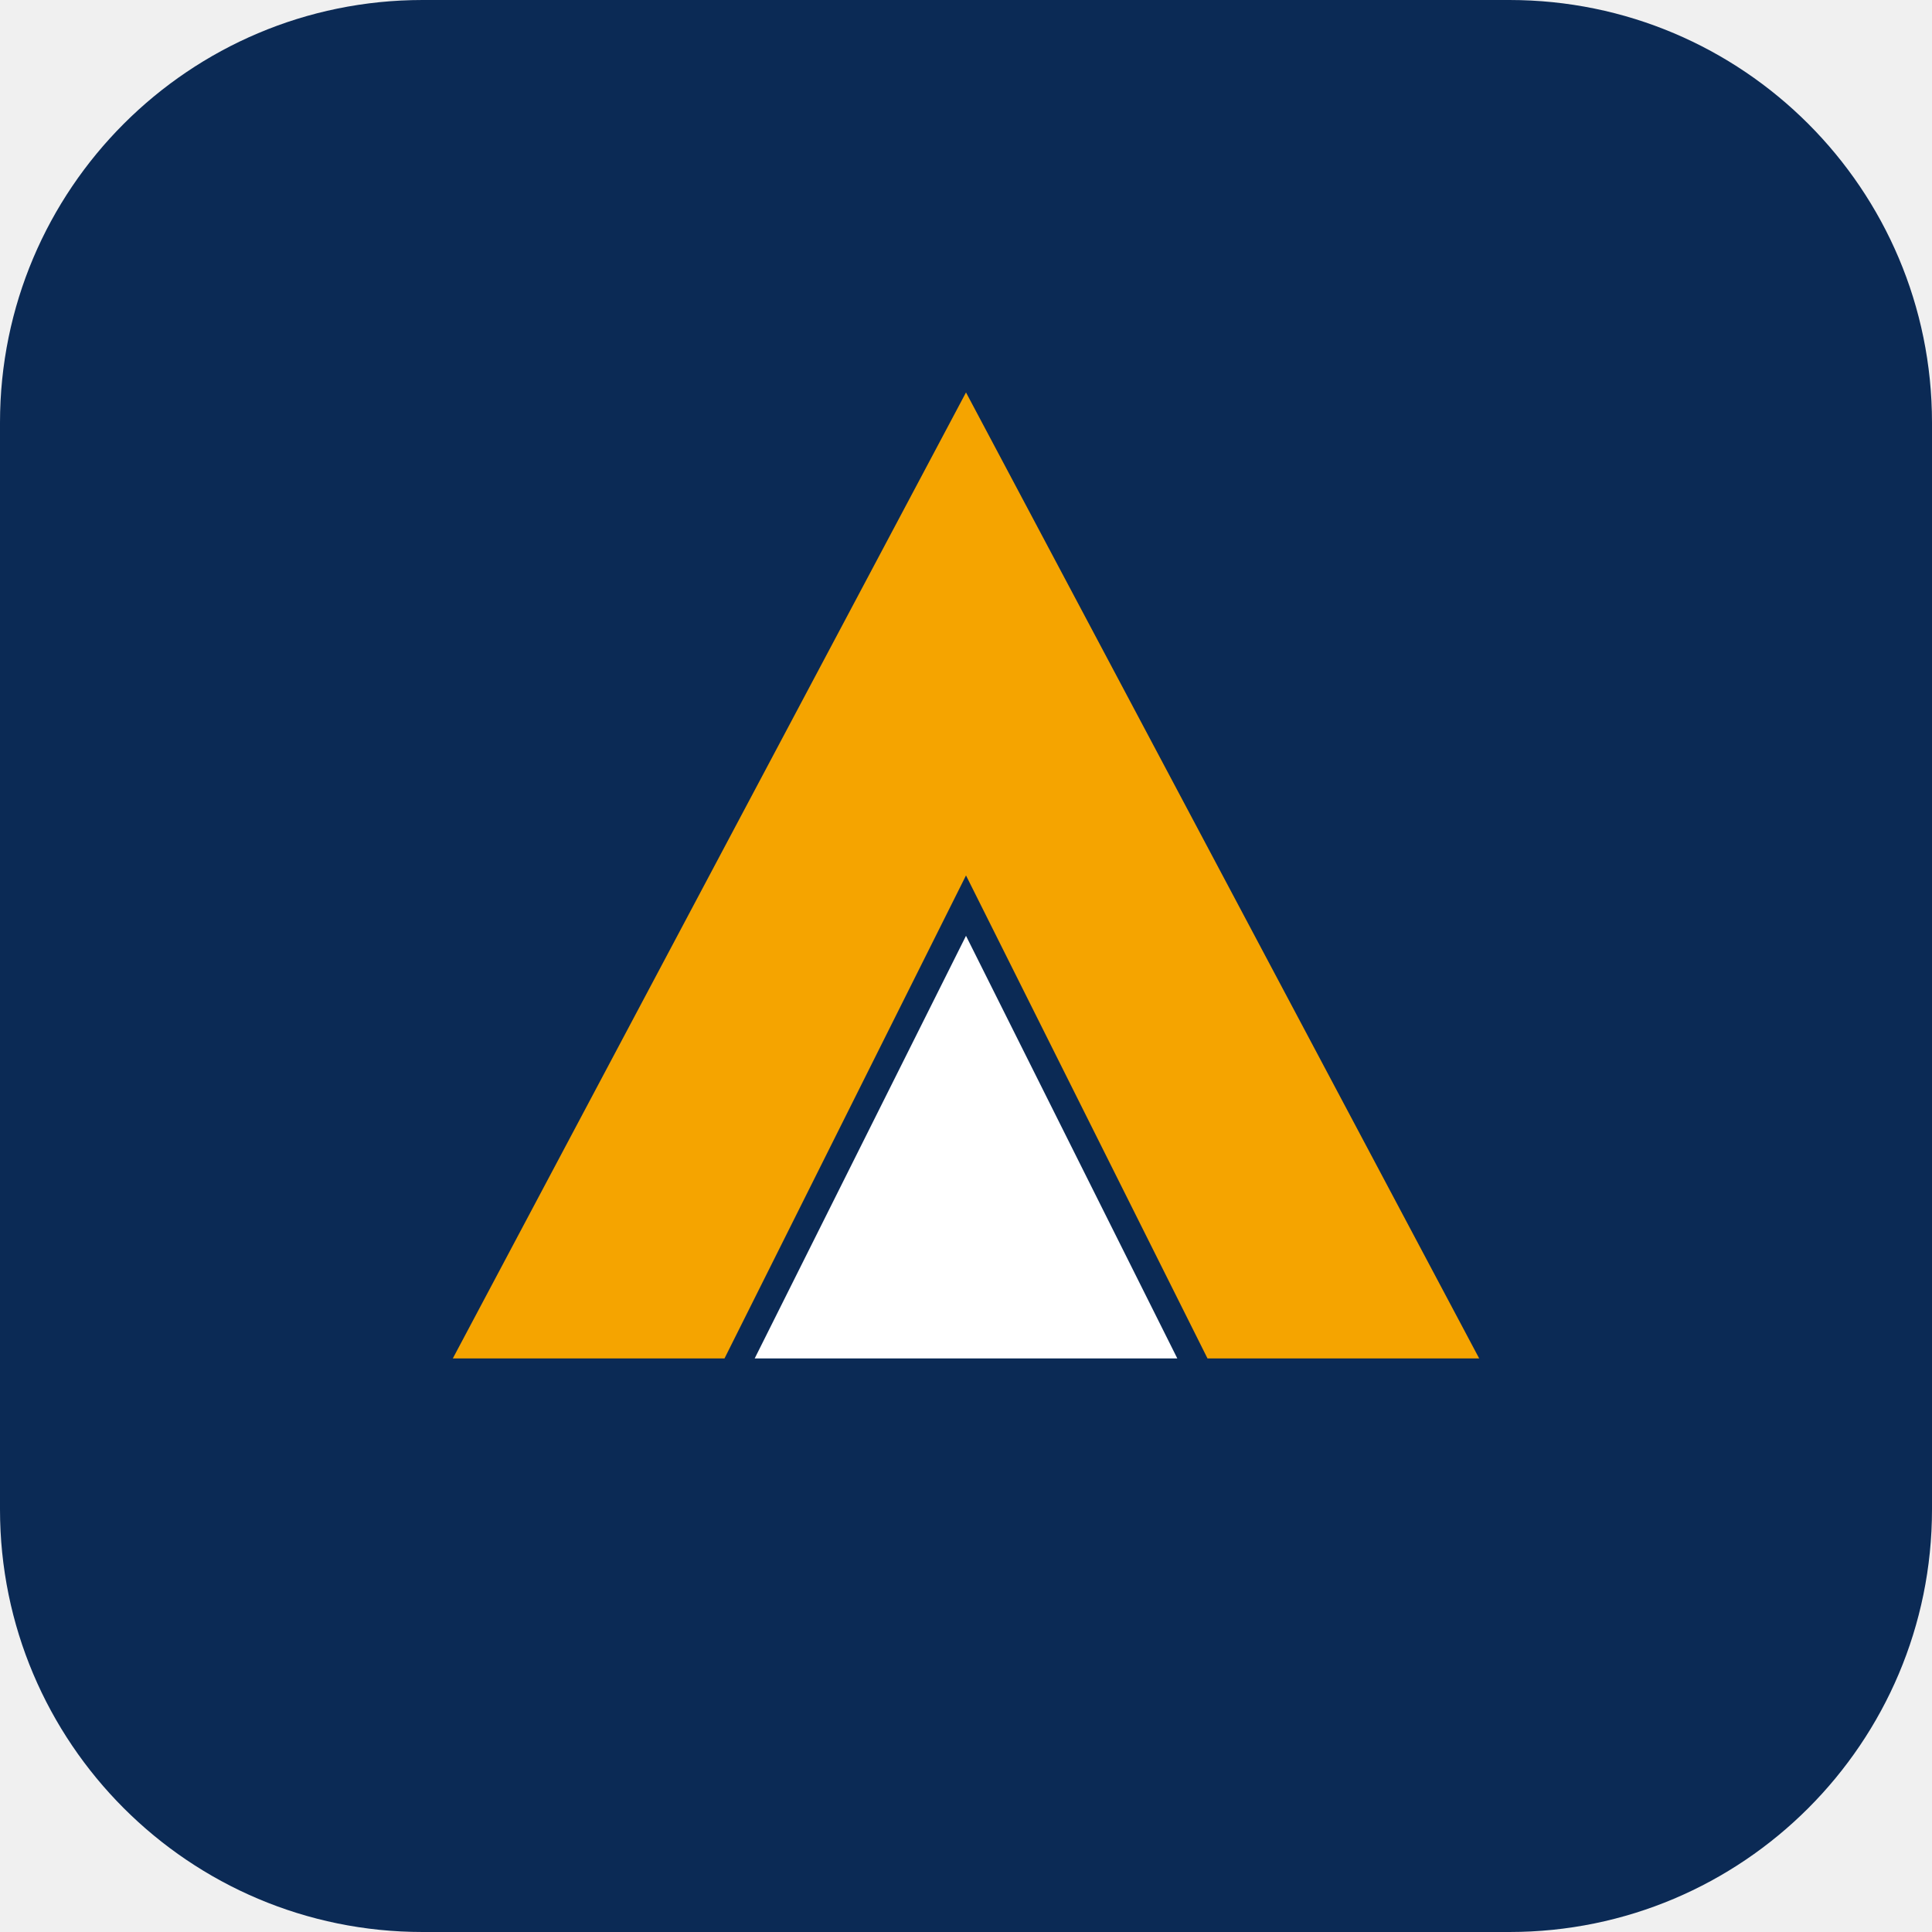
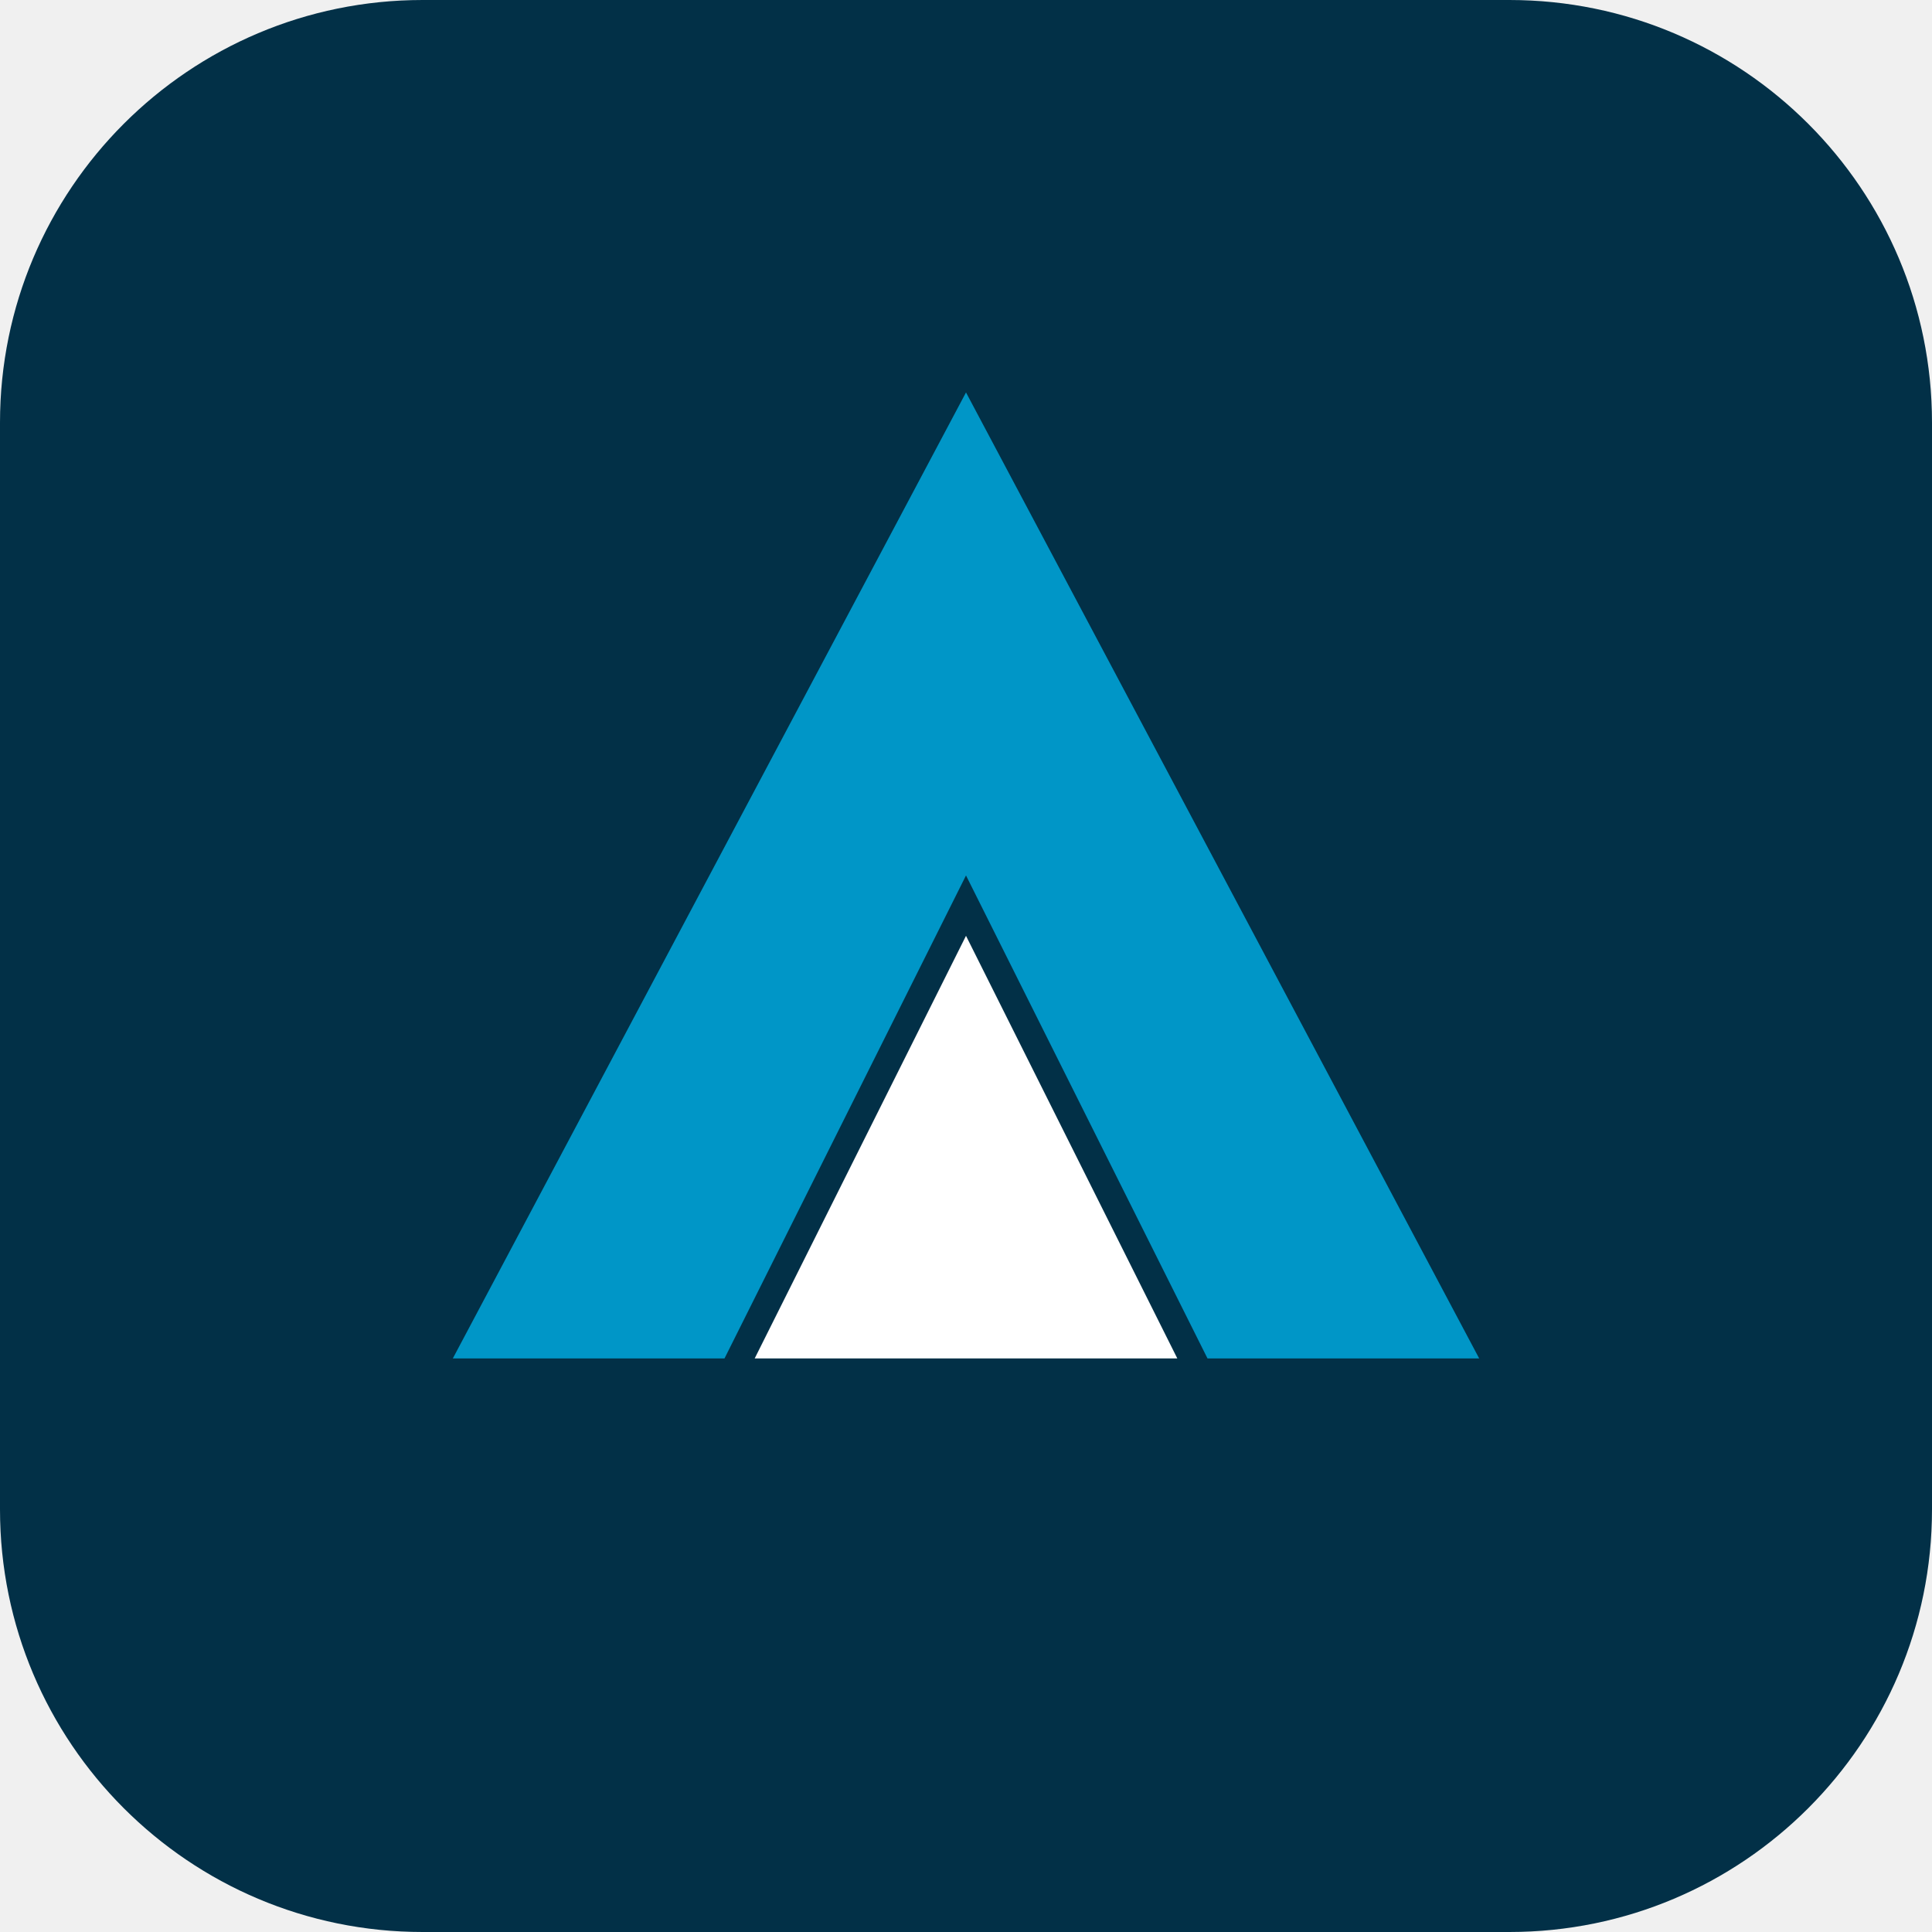
<svg xmlns="http://www.w3.org/2000/svg" viewBox="0 0 64 64" role="img" aria-label="Likvidácia Eternitu">
-   <rect width="64" height="64" rx="14" fill="#0B2A55" />
-   <path d="M15 45 32 13l17 32h-9l-8-16-8 16z" fill="#F5A400" />
+   <rect width="64" height="64" rx="14" fill="#023047" />
+   <path d="M15 45 32 13l17 32h-9l-8-16-8 16z" fill="#0096C7" />
  <path d="M25 45h14l-7-14z" fill="#fff" />
</svg>
